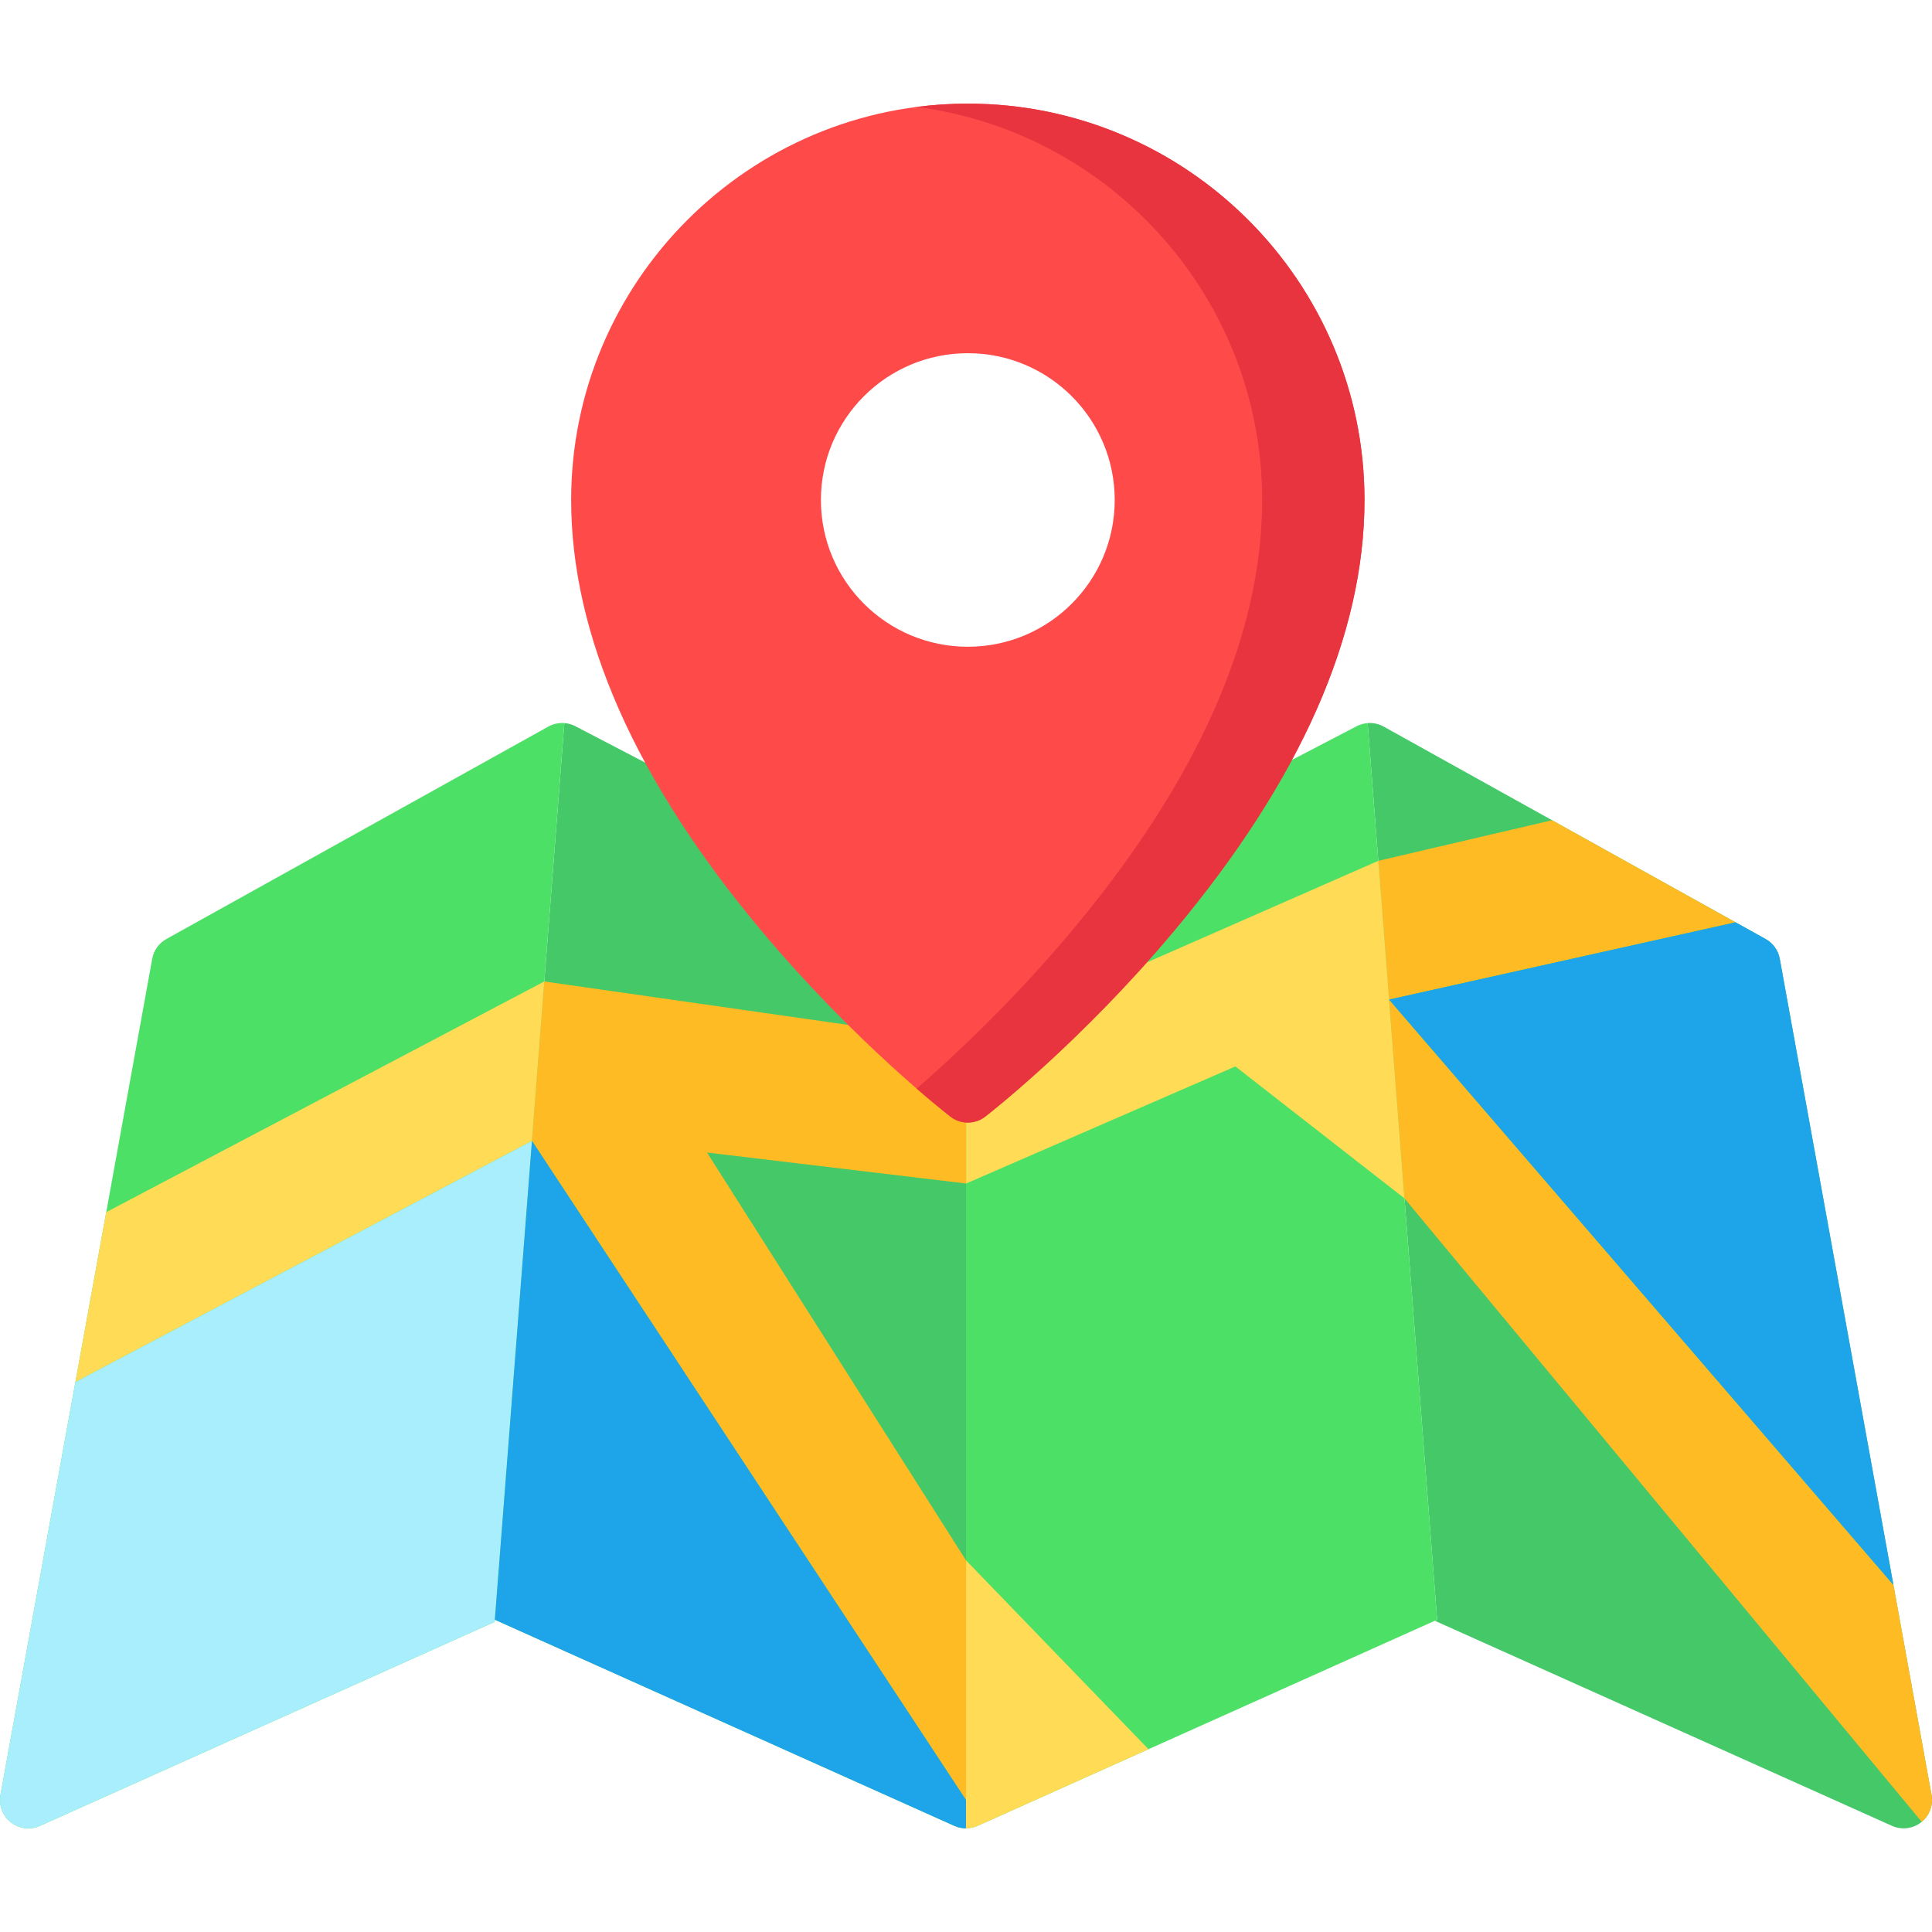
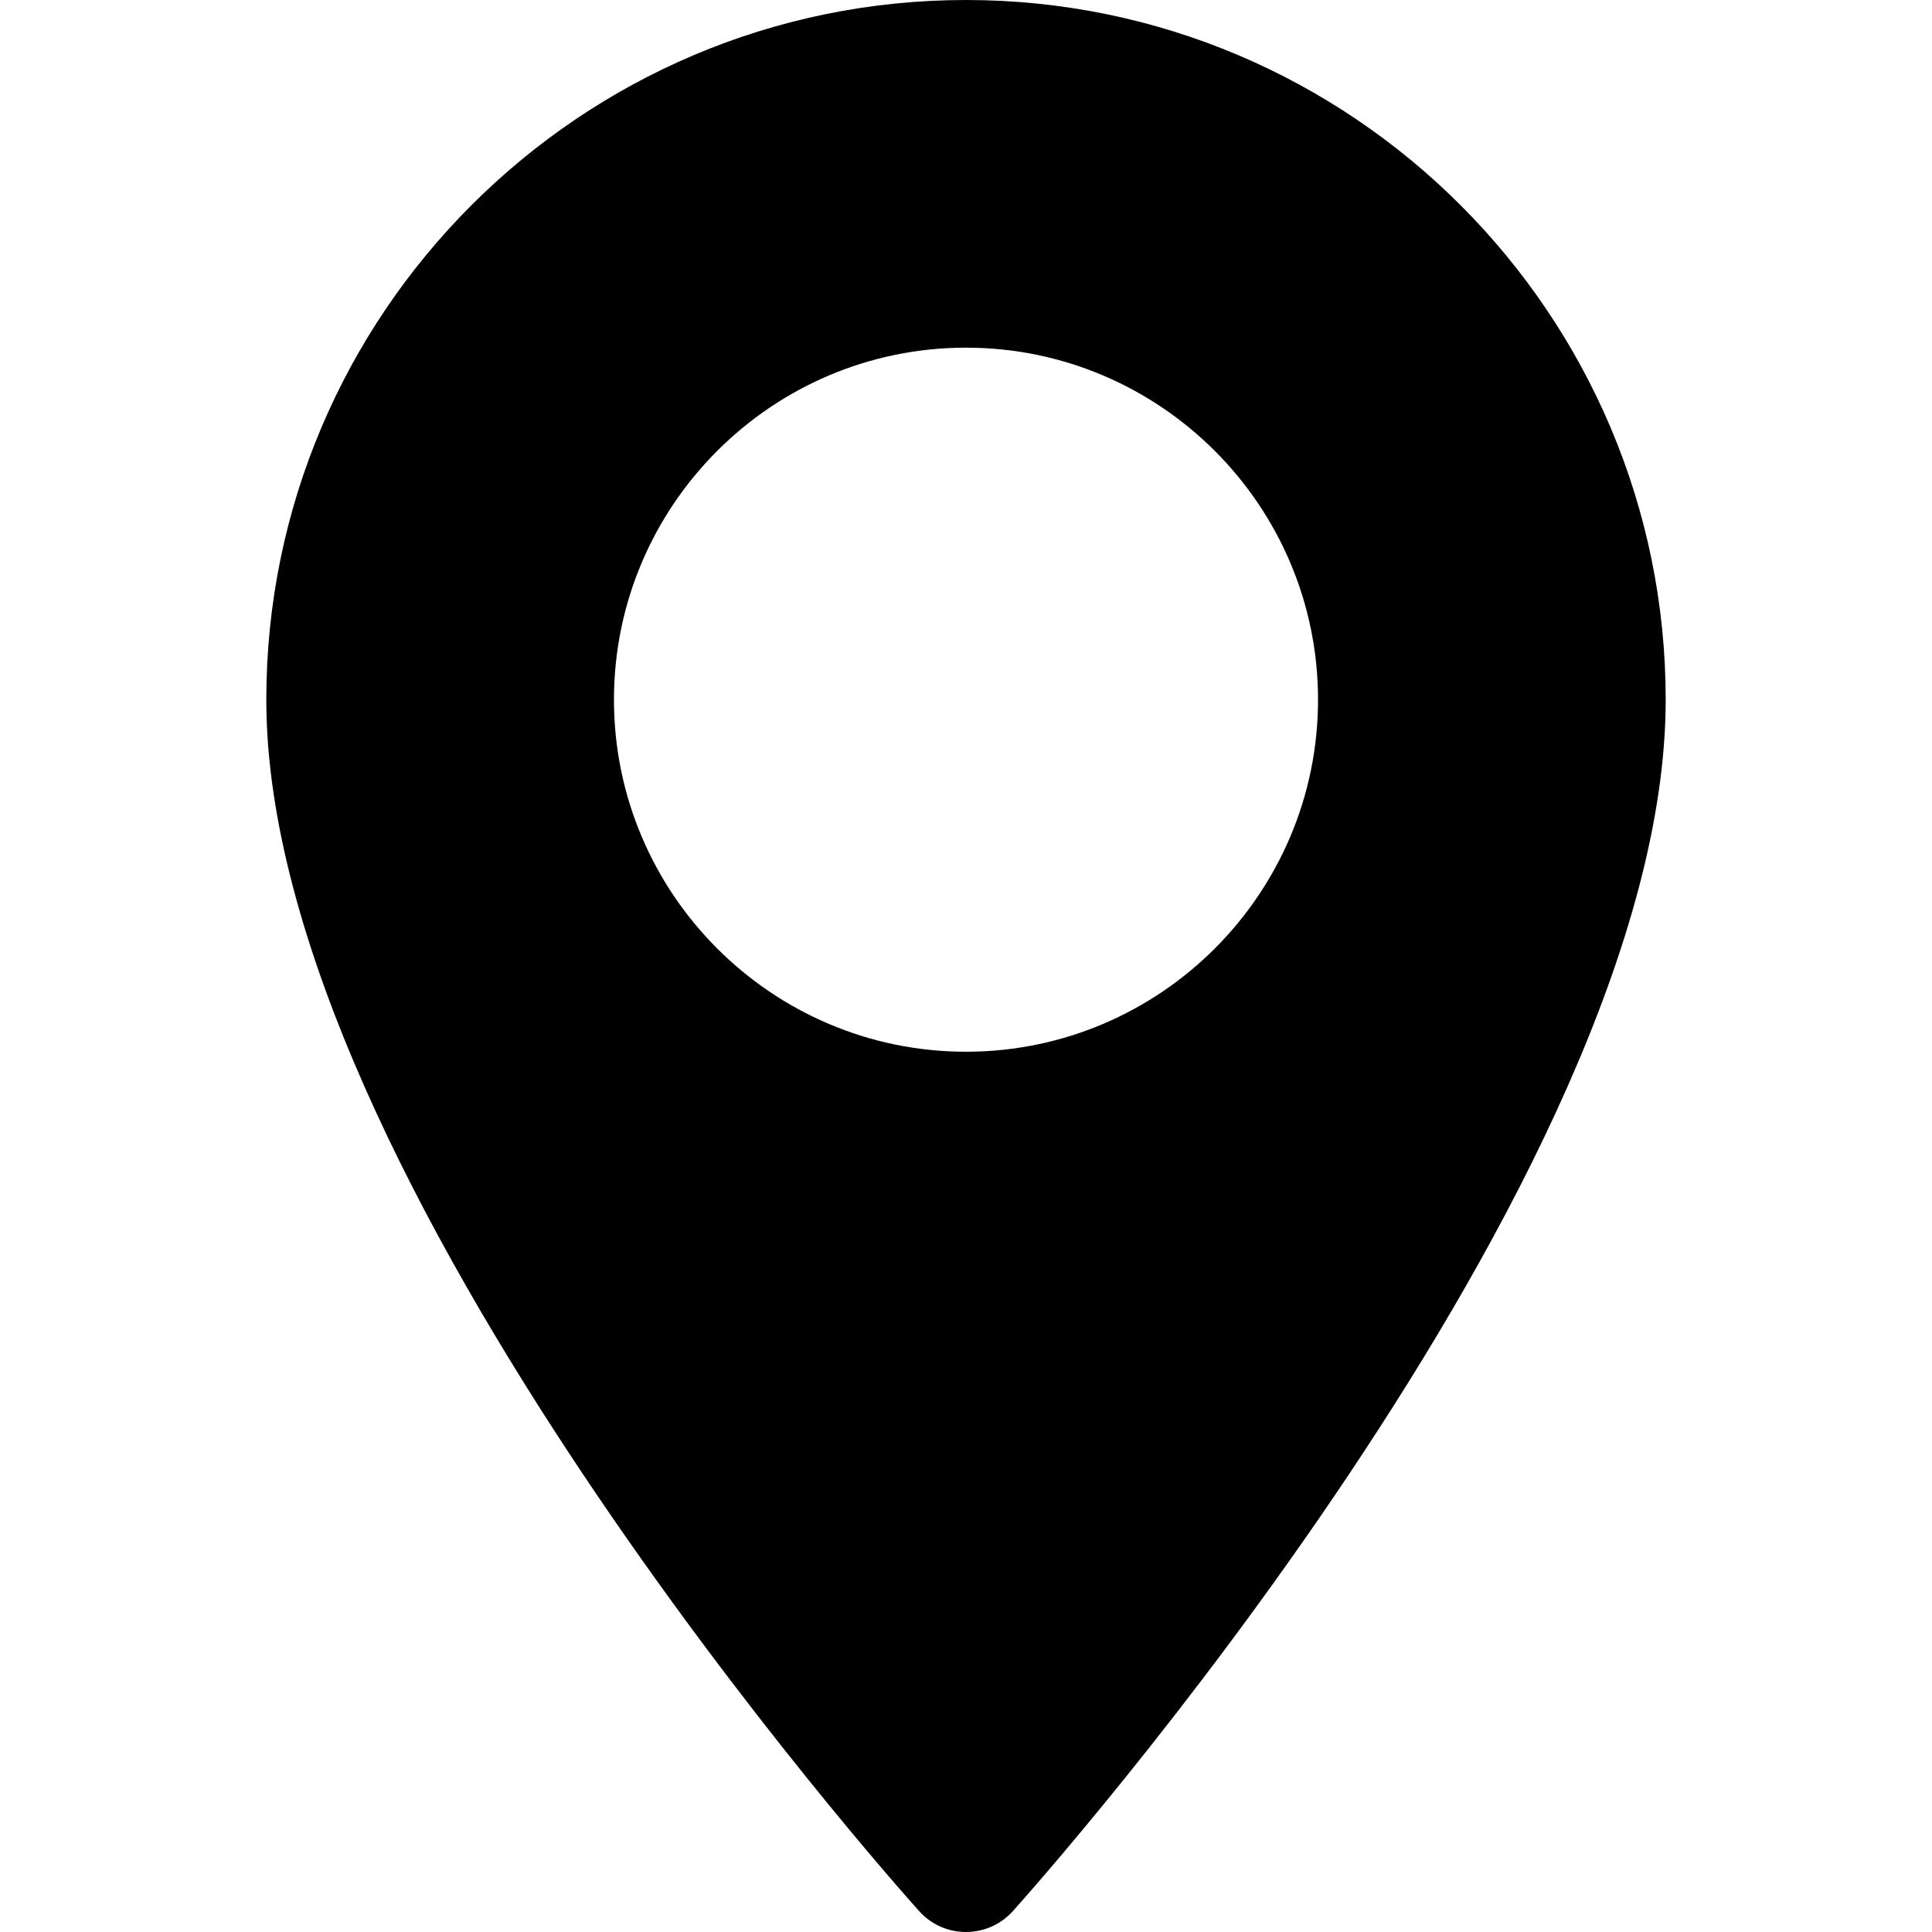
- <svg xmlns="http://www.w3.org/2000/svg" version="1.1" id="Capa_1" x="0px" y="0px" viewBox="0 0 511.999 511.999" style="enable-background:new 0 0 511.999 511.999;" xml:space="preserve">
+ <svg xmlns="http://www.w3.org/2000/svg" version="1.1" id="Layer_1" x="0px" y="0px" viewBox="0 0 512 512" style="enable-background:new 0 0 512 512;" xml:space="preserve">
  <g>
-     <path style="fill:#44C868;" d="M511.879,475.685l-40.224-221.611c-0.401-2.212-1.773-4.128-3.739-5.221l-101.242-56.31   c-1.314-0.732-2.787-1.023-4.234-0.911l18.419,237.608l-0.617,0.276l121.164,54.357c0.986,0.441,2.034,0.659,3.077,0.659   c1.651,0,3.287-0.543,4.632-1.596C511.313,481.22,512.376,478.428,511.879,475.685z" />
-     <path style="fill:#44C868;" d="M256,246.375l-103.545-53.931c-1.241-0.647-2.617-0.911-3.972-0.82   c0.359-0.022,0.72-0.02,1.078,0.008l-18.419,237.608l121.781,54.634c0.983,0.44,2.032,0.659,3.077,0.659l0,0V246.375z" />
-   </g>
-   <g>
-     <path style="fill:#4CE166;" d="M149.56,191.633c-1.447-0.112-2.92,0.179-4.234,0.91l-101.243,56.31   c-1.966,1.093-3.338,3.008-3.739,5.221L0.121,475.685c-0.498,2.742,0.566,5.534,2.763,7.252c1.347,1.053,2.982,1.596,4.632,1.596   c1.043,0,2.092-0.217,3.077-0.659l120.504-54.061L149.56,191.633z" />
-     <path style="fill:#4CE166;" d="M362.439,191.628c-0.996,0.077-1.981,0.342-2.894,0.818L256,246.376v238.158c0,0,0,0,0.001,0   c1.045,0,2.095-0.218,3.077-0.659l121.781-54.634L362.439,191.628z" />
-   </g>
-   <polygon style="fill:#FFDB56;" points="28.154,321.233 19.983,366.252 140.977,302.346 143.786,266.107 144.252,260.097 " />
-   <path style="fill:#A8EEFC;" d="M142.066,288.294l-1.089,14.052L19.983,366.252L0.121,475.685c-0.498,2.742,0.566,5.534,2.763,7.252  c1.347,1.053,2.982,1.596,4.632,1.596c1.043,0,2.092-0.217,3.077-0.659l120.504-54.061L142.066,288.294L142.066,288.294z" />
-   <g>
-     <polygon style="fill:#FFBB24;" points="256.03,276.08 144.252,260.097 140.977,302.346 256,477.025 256,413.507 187.363,305.429    256.03,313.642  " />
-     <polygon style="fill:#FFBB24;" points="459.946,244.421 411.311,217.37 365.269,228.128 365.845,235.564 368.119,264.898  " />
-   </g>
-   <polygon style="fill:#FFDB56;" points="372.202,317.576 367.842,261.327 367.842,261.327 365.269,228.128 256.03,276.08   256.03,313.642 327.386,282.612 " />
-   <path style="fill:#FFBB24;" d="M511.879,475.685l-10.103-55.666L368.119,264.898l4.084,52.678l137.07,165.221  C511.357,481.07,512.364,478.358,511.879,475.685z" />
-   <path style="fill:#FF4A4A;" d="M256.481,27.465c-57.963,0-105.12,47.118-105.12,105.034c0,35.826,17.009,74.29,50.556,114.322  c24.639,29.403,48.943,48.314,49.966,49.105c1.354,1.047,2.976,1.57,4.599,1.57c1.622,0,3.245-0.523,4.599-1.57  c1.022-0.791,25.327-19.702,49.966-49.105c33.547-40.032,50.556-78.495,50.556-114.322  C361.601,74.583,314.444,27.465,256.481,27.465z M295.411,132.498c0,21.482-17.43,38.898-38.93,38.898  c-21.5,0-38.93-17.415-38.93-38.898s17.43-38.898,38.93-38.898C277.981,93.6,295.411,111.016,295.411,132.498z" />
-   <path style="fill:#E7343F;" d="M256.481,27.465c-4.594,0-9.119,0.298-13.559,0.872c51.583,6.667,91.562,50.836,91.562,104.162  c0,35.826-17.009,74.29-50.556,114.322c-15.845,18.908-31.54,33.467-41.005,41.669c5.254,4.552,8.596,7.154,8.96,7.436  c1.354,1.047,2.976,1.57,4.599,1.57c1.622,0,3.245-0.523,4.599-1.57c1.022-0.791,25.327-19.702,49.966-49.105  c33.547-40.032,50.556-78.495,50.556-114.322C361.601,74.583,314.444,27.465,256.481,27.465z" />
-   <path style="fill:#FFDB56;" d="M259.078,483.874l45.285-20.316L256,413.507v71.026c0,0,0,0,0.001,0  C257.046,484.533,258.095,484.316,259.078,483.874z" />
-   <g>
-     <path style="fill:#1EA4E9;" d="M471.654,254.074c-0.401-2.212-1.773-4.128-3.739-5.221l-7.97-4.433l-91.827,20.477l0,0   l133.656,155.121L471.654,254.074z" />
-     <path style="fill:#1EA4E9;" d="M255.999,484.533C256,484.533,256,484.533,255.999,484.533v-7.508L140.977,302.346l-9.837,126.895   l121.781,54.634C253.904,484.316,254.953,484.533,255.999,484.533z" />
+     <g>
+       <path d="M256,0C153.755,0,70.573,83.182,70.573,185.426c0,126.888,165.939,313.167,173.004,321.035    c6.636,7.391,18.222,7.378,24.846,0c7.065-7.868,173.004-194.147,173.004-321.035C441.425,83.182,358.244,0,256,0z M256,278.719    c-51.442,0-93.292-41.851-93.292-93.293S204.559,92.134,256,92.134s93.291,41.851,93.291,93.293S307.441,278.719,256,278.719z" />
+     </g>
  </g>
  <g>
</g>
  <g>
</g>
  <g>
</g>
  <g>
</g>
  <g>
</g>
  <g>
</g>
  <g>
</g>
  <g>
</g>
  <g>
</g>
  <g>
</g>
  <g>
</g>
  <g>
</g>
  <g>
</g>
  <g>
</g>
  <g>
</g>
</svg>
